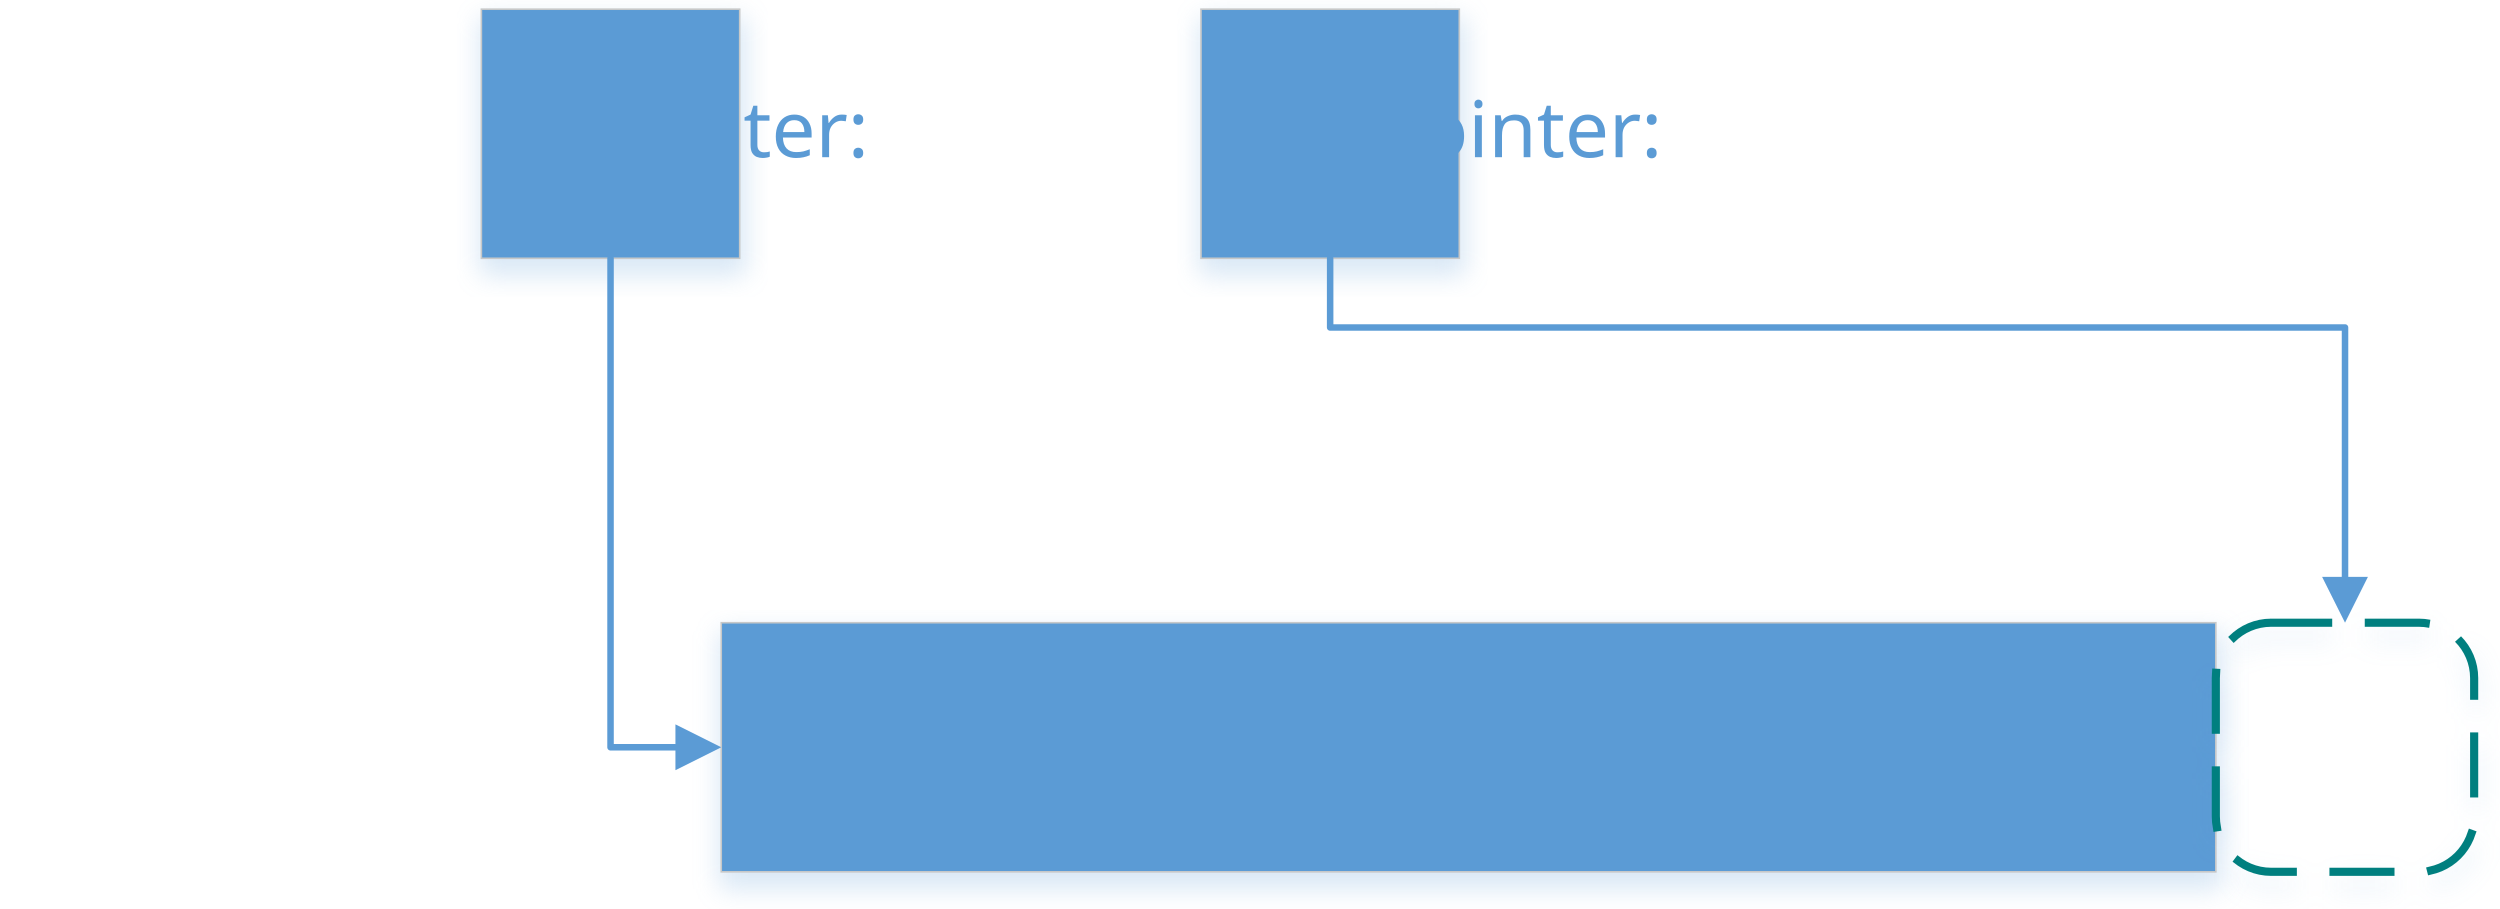
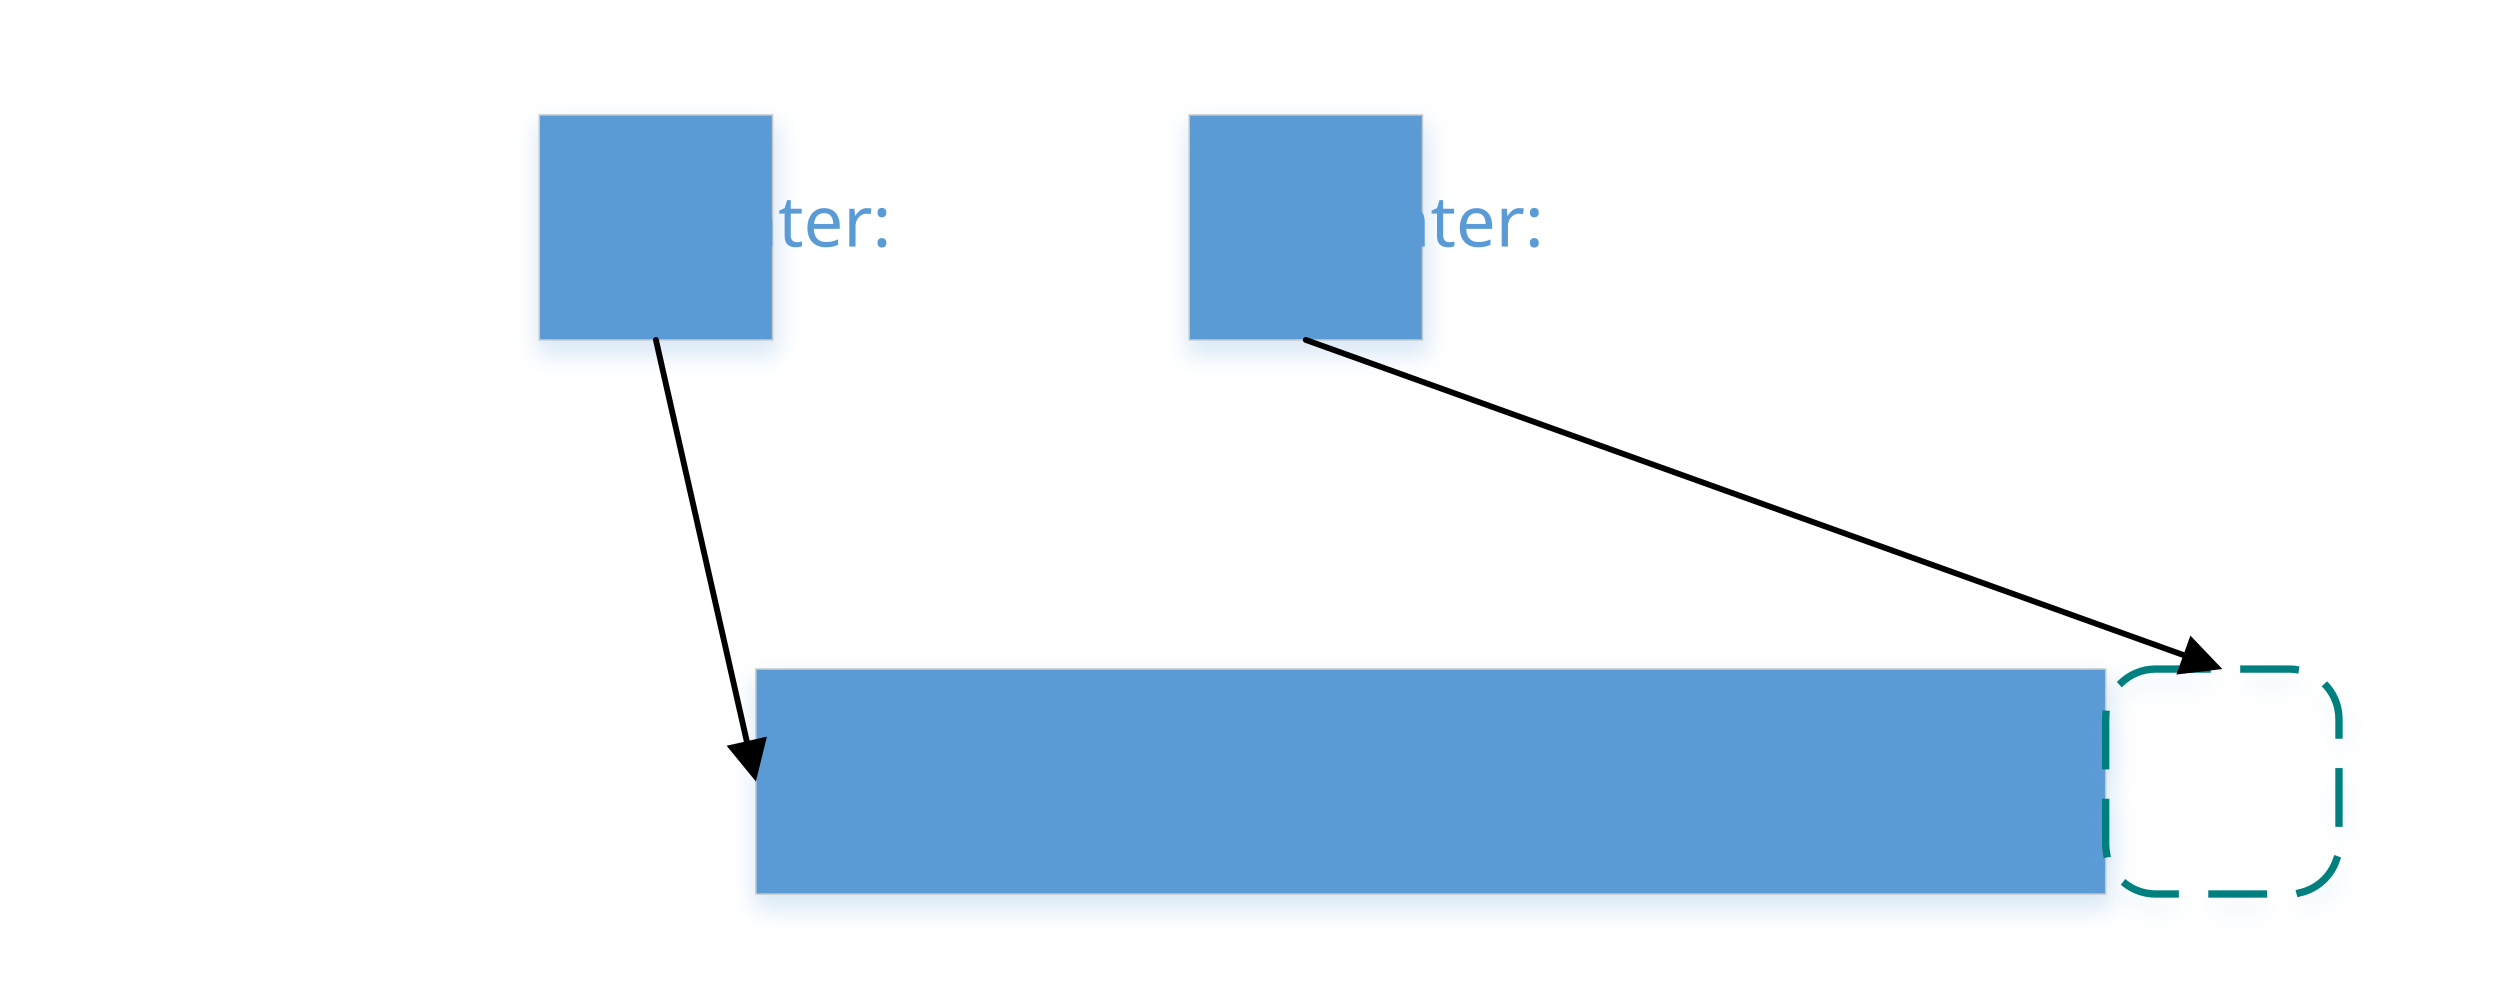
- <svg xmlns="http://www.w3.org/2000/svg" xmlns:ns1="http://schemas.microsoft.com/visio/2003/SVGExtensions/" xmlns:xlink="http://www.w3.org/1999/xlink" width="5.334in" height="1.938in" viewBox="0 0 384.063 139.52" xml:space="preserve" color-interpolation-filters="sRGB" class="st10">
-   <ns1:documentProperties ns1:langID="2052" ns1:metric="true" ns1:viewMarkup="false" />
+ <svg xmlns="http://www.w3.org/2000/svg" xmlns:ns1="http://schemas.microsoft.com/visio/2003/SVGExtensions/" xmlns:xlink="http://www.w3.org/1999/xlink" width="5.906in" height="2.362in" viewBox="0 0 425.197 170.079" xml:space="preserve" color-interpolation-filters="sRGB" class="st10">
+   <ns1:documentProperties ns1:langID="2052" ns1:metric="true" ns1:viewMarkup="false">
+     <ns1:userDefs>
+       <ns1:ud ns1:nameU="msvSubprocessMaster" ns1:prompt="" ns1:val="VT4(Rectangle)" />
+       <ns1:ud ns1:nameU="msvNoAutoConnect" ns1:val="VT0(1):26" />
+     </ns1:userDefs>
+   </ns1:documentProperties>
  <style type="text/css">
	
		.st1 {visibility:visible}
		.st2 {fill:#5b9bd5;fill-opacity:0.22;filter:url(#filter_2);stroke:#5b9bd5;stroke-opacity:0.22}
		.st3 {fill:#5b9bd5;stroke:#c7c8c8;stroke-width:0.25}
		.st4 {fill:none;filter:url(#filter_2);stroke:#5b9bd5;stroke-dasharray:8.75,6.25;stroke-opacity:0.22}
		.st5 {fill:none;stroke:#007f7f;stroke-dasharray:8.75,6.25;stroke-width:1.25}
- 		.st6 {marker-end:url(#mrkr4-27);stroke:#5b9bd5;stroke-linecap:round;stroke-linejoin:round;stroke-width:1}
- 		.st7 {fill:#5b9bd5;fill-opacity:1;stroke:#5b9bd5;stroke-opacity:1;stroke-width:0.284}
+ 		.st6 {marker-end:url(#mrkr4-27);stroke:#000000;stroke-linecap:round;stroke-linejoin:round;stroke-width:1}
+ 		.st7 {fill:#000000;fill-opacity:1;stroke:#000000;stroke-opacity:1;stroke-width:0.284}
		.st8 {fill:none;stroke:none;stroke-width:0.25}
- 		.st9 {fill:#5b9bd5;font-family:Calibri;font-size:1em}
+ 		.st9 {fill:#5b9bd5;font-family:Bookerly;font-size:1em}
		.st10 {fill:none;fill-rule:evenodd;font-size:12px;overflow:visible;stroke-linecap:square;stroke-miterlimit:3}
	
	</style>
  <defs id="Markers">
    <g id="lend4">
      <path d="M 2 1 L 0 0 L 2 -1 L 2 1 " style="stroke:none" />
    </g>
    <marker id="mrkr4-27" class="st7" ns1:arrowType="4" ns1:arrowSize="2" ns1:setback="7.04" refX="-7.04" orient="auto" markerUnits="strokeWidth" overflow="visible">
      <use xlink:href="#lend4" transform="scale(-3.52,-3.52) " />
    </marker>
  </defs>
  <defs id="Filters">
    <filter id="filter_2">
      <feGaussianBlur stdDeviation="2" />
    </filter>
  </defs>
-   <g ns1:mID="0" ns1:index="1" ns1:groupContext="foregroundPage">
+   <g ns1:mID="4" ns1:index="2" ns1:groupContext="foregroundPage">
+     <ns1:userDefs>
+       <ns1:ud ns1:nameU="msvThemeOrder" ns1:val="VT0(0):26" />
+     </ns1:userDefs>
    <ns1:pageProperties ns1:drawingScale="0.0393701" ns1:pageScale="0.0393701" ns1:drawingUnits="24" ns1:shadowOffsetX="8.50394" ns1:shadowOffsetY="-8.50394" />
    <ns1:layer ns1:name="连接线" ns1:index="0" />
-     <g id="group1008-1" transform="translate(0.25,-5.5978)" ns1:mID="1008" ns1:groupContext="group">
+     <g id="group1008-1" transform="translate(18,-18)" ns1:mID="1008" ns1:groupContext="group">
      <g id="shape1000-2" ns1:mID="1000" ns1:groupContext="shape" transform="translate(73.7008,-94.252)">
        <ns1:userDefs>
          <ns1:ud ns1:nameU="visVersion" ns1:val="VT0(15):26" />
        </ns1:userDefs>
        <g id="shadow1000-3" ns1:groupContext="shadow" ns1:shadowOffsetX="0.345598" ns1:shadowOffsetY="-1.97279" ns1:shadowType="1" transform="matrix(1,0,0,1,0.345598,1.97279)" class="st1">
-           <rect x="0" y="101.252" width="39.685" height="38.268" class="st2" />
+           <rect x="0" y="131.811" width="39.685" height="38.268" class="st2" />
        </g>
-         <rect x="0" y="101.252" width="39.685" height="38.268" class="st3" />
+         <rect x="0" y="131.811" width="39.685" height="38.268" class="st3" />
      </g>
      <g id="shape1001-7" ns1:mID="1001" ns1:groupContext="shape" transform="translate(184.252,-94.252)">
        <ns1:userDefs>
          <ns1:ud ns1:nameU="visVersion" ns1:val="VT0(15):26" />
        </ns1:userDefs>
        <g id="shadow1001-8" ns1:groupContext="shadow" ns1:shadowOffsetX="0.345598" ns1:shadowOffsetY="-1.97279" ns1:shadowType="1" transform="matrix(1,0,0,1,0.345598,1.97279)" class="st1">
-           <rect x="0" y="101.252" width="39.685" height="38.268" class="st2" />
+           <rect x="0" y="131.811" width="39.685" height="38.268" class="st2" />
        </g>
-         <rect x="0" y="101.252" width="39.685" height="38.268" class="st3" />
+         <rect x="0" y="131.811" width="39.685" height="38.268" class="st3" />
      </g>
-       <g id="shape1002-12" ns1:mID="1002" ns1:groupContext="shape" transform="translate(110.551,0)">
+       <g id="shape1002-12" ns1:mID="1002" ns1:groupContext="shape" transform="translate(110.551,2.84217E-14)">
        <ns1:userDefs>
          <ns1:ud ns1:nameU="visVersion" ns1:val="VT0(15):26" />
        </ns1:userDefs>
        <g id="shadow1002-13" ns1:groupContext="shadow" ns1:shadowOffsetX="0.345598" ns1:shadowOffsetY="-1.97279" ns1:shadowType="1" transform="matrix(1,0,0,1,0.345598,1.97279)" class="st1">
-           <rect x="0" y="101.252" width="229.606" height="38.268" class="st2" />
+           <rect x="0" y="131.811" width="229.606" height="38.268" class="st2" />
        </g>
-         <rect x="0" y="101.252" width="229.606" height="38.268" class="st3" />
+         <rect x="0" y="131.811" width="229.606" height="38.268" class="st3" />
      </g>
-       <g id="shape1003-17" ns1:mID="1003" ns1:groupContext="shape" transform="translate(340.157,0)">
+       <g id="shape1003-17" ns1:mID="1003" ns1:groupContext="shape" transform="translate(340.157,2.84217E-14)">
        <ns1:userDefs>
          <ns1:ud ns1:nameU="visVersion" ns1:val="VT0(15):26" />
        </ns1:userDefs>
        <g id="shadow1003-18" ns1:groupContext="shadow" ns1:shadowOffsetX="0.345598" ns1:shadowOffsetY="-1.97279" ns1:shadowType="1" transform="matrix(1,0,0,1,0.345598,1.97279)" class="st1">
-           <rect x="0" y="101.252" width="39.685" height="38.268" rx="8.504" ry="8.504" class="st4" />
+           <rect x="0" y="131.811" width="39.685" height="38.268" rx="8.504" ry="8.504" class="st4" />
        </g>
-         <rect x="0" y="101.252" width="39.685" height="38.268" rx="8.504" ry="8.504" class="st5" />
+         <rect x="0" y="131.811" width="39.685" height="38.268" rx="8.504" ry="8.504" class="st5" />
      </g>
      <g id="shape1004-22" ns1:mID="1004" ns1:groupContext="shape" ns1:layerMember="0" transform="translate(93.5433,-94.252)">
-         <path d="M0 139.52 L0 214.64 L9.97 214.64" class="st6" />
+         <path d="M0 170.08 L15.45 238.33" class="st6" />
      </g>
      <g id="shape1005-28" ns1:mID="1005" ns1:groupContext="shape" ns1:layerMember="0" transform="translate(204.094,-94.252)">
-         <path d="M0 139.52 L0 150.15 L155.91 150.15 L155.91 188.46" class="st6" />
+         <path d="M0 170.08 L149.28 223.68" class="st6" />
      </g>
-       <g id="shape1006-33" ns1:mID="1006" ns1:groupContext="shape" transform="translate(0,-103.386)">
+       <g id="shape1006-33" ns1:mID="1006" ns1:groupContext="shape" transform="translate(7.99361E-15,-103.732)">
        <ns1:textBlock ns1:margins="rect(4,4,4,4)" ns1:tabSpace="42.5197" />
-         <ns1:textRect cx="32.598" cy="129.52" width="65.2" height="20" />
-         <rect x="0" y="119.52" width="65.197" height="20" class="st8" />
-         <text x="20.15" y="133.12" class="st9" ns1:langID="2052">
+         <ns1:textRect cx="36.354" cy="160.079" width="72.71" height="20" />
+         <rect x="0" y="150.079" width="72.709" height="20" class="st8" />
+         <text x="20.53" y="163.68" class="st9" ns1:langID="2052">
          <ns1:paragraph ns1:indentLeft="14.17" ns1:horizAlign="1" />
          <ns1:tabList />pointer:</text>
      </g>
-       <g id="shape1007-36" ns1:mID="1007" ns1:groupContext="shape" transform="translate(121.89,-103.386)">
+       <g id="shape1007-36" ns1:mID="1007" ns1:groupContext="shape" transform="translate(112.394,-103.732)">
        <ns1:textBlock ns1:margins="rect(4,4,4,4)" ns1:tabSpace="42.5197" />
-         <ns1:textRect cx="32.598" cy="129.52" width="65.2" height="20" />
-         <rect x="0" y="119.52" width="65.197" height="20" class="st8" />
-         <text x="20.15" y="133.12" class="st9" ns1:langID="2052">
+         <ns1:textRect cx="34.937" cy="160.079" width="69.88" height="20" />
+         <rect x="0" y="150.079" width="69.874" height="20" class="st8" />
+         <text x="19.11" y="163.68" class="st9" ns1:langID="2052">
          <ns1:paragraph ns1:indentLeft="14.17" ns1:horizAlign="1" />
          <ns1:tabList />pointer:</text>
      </g>
    </g>
  </g>
</svg>
